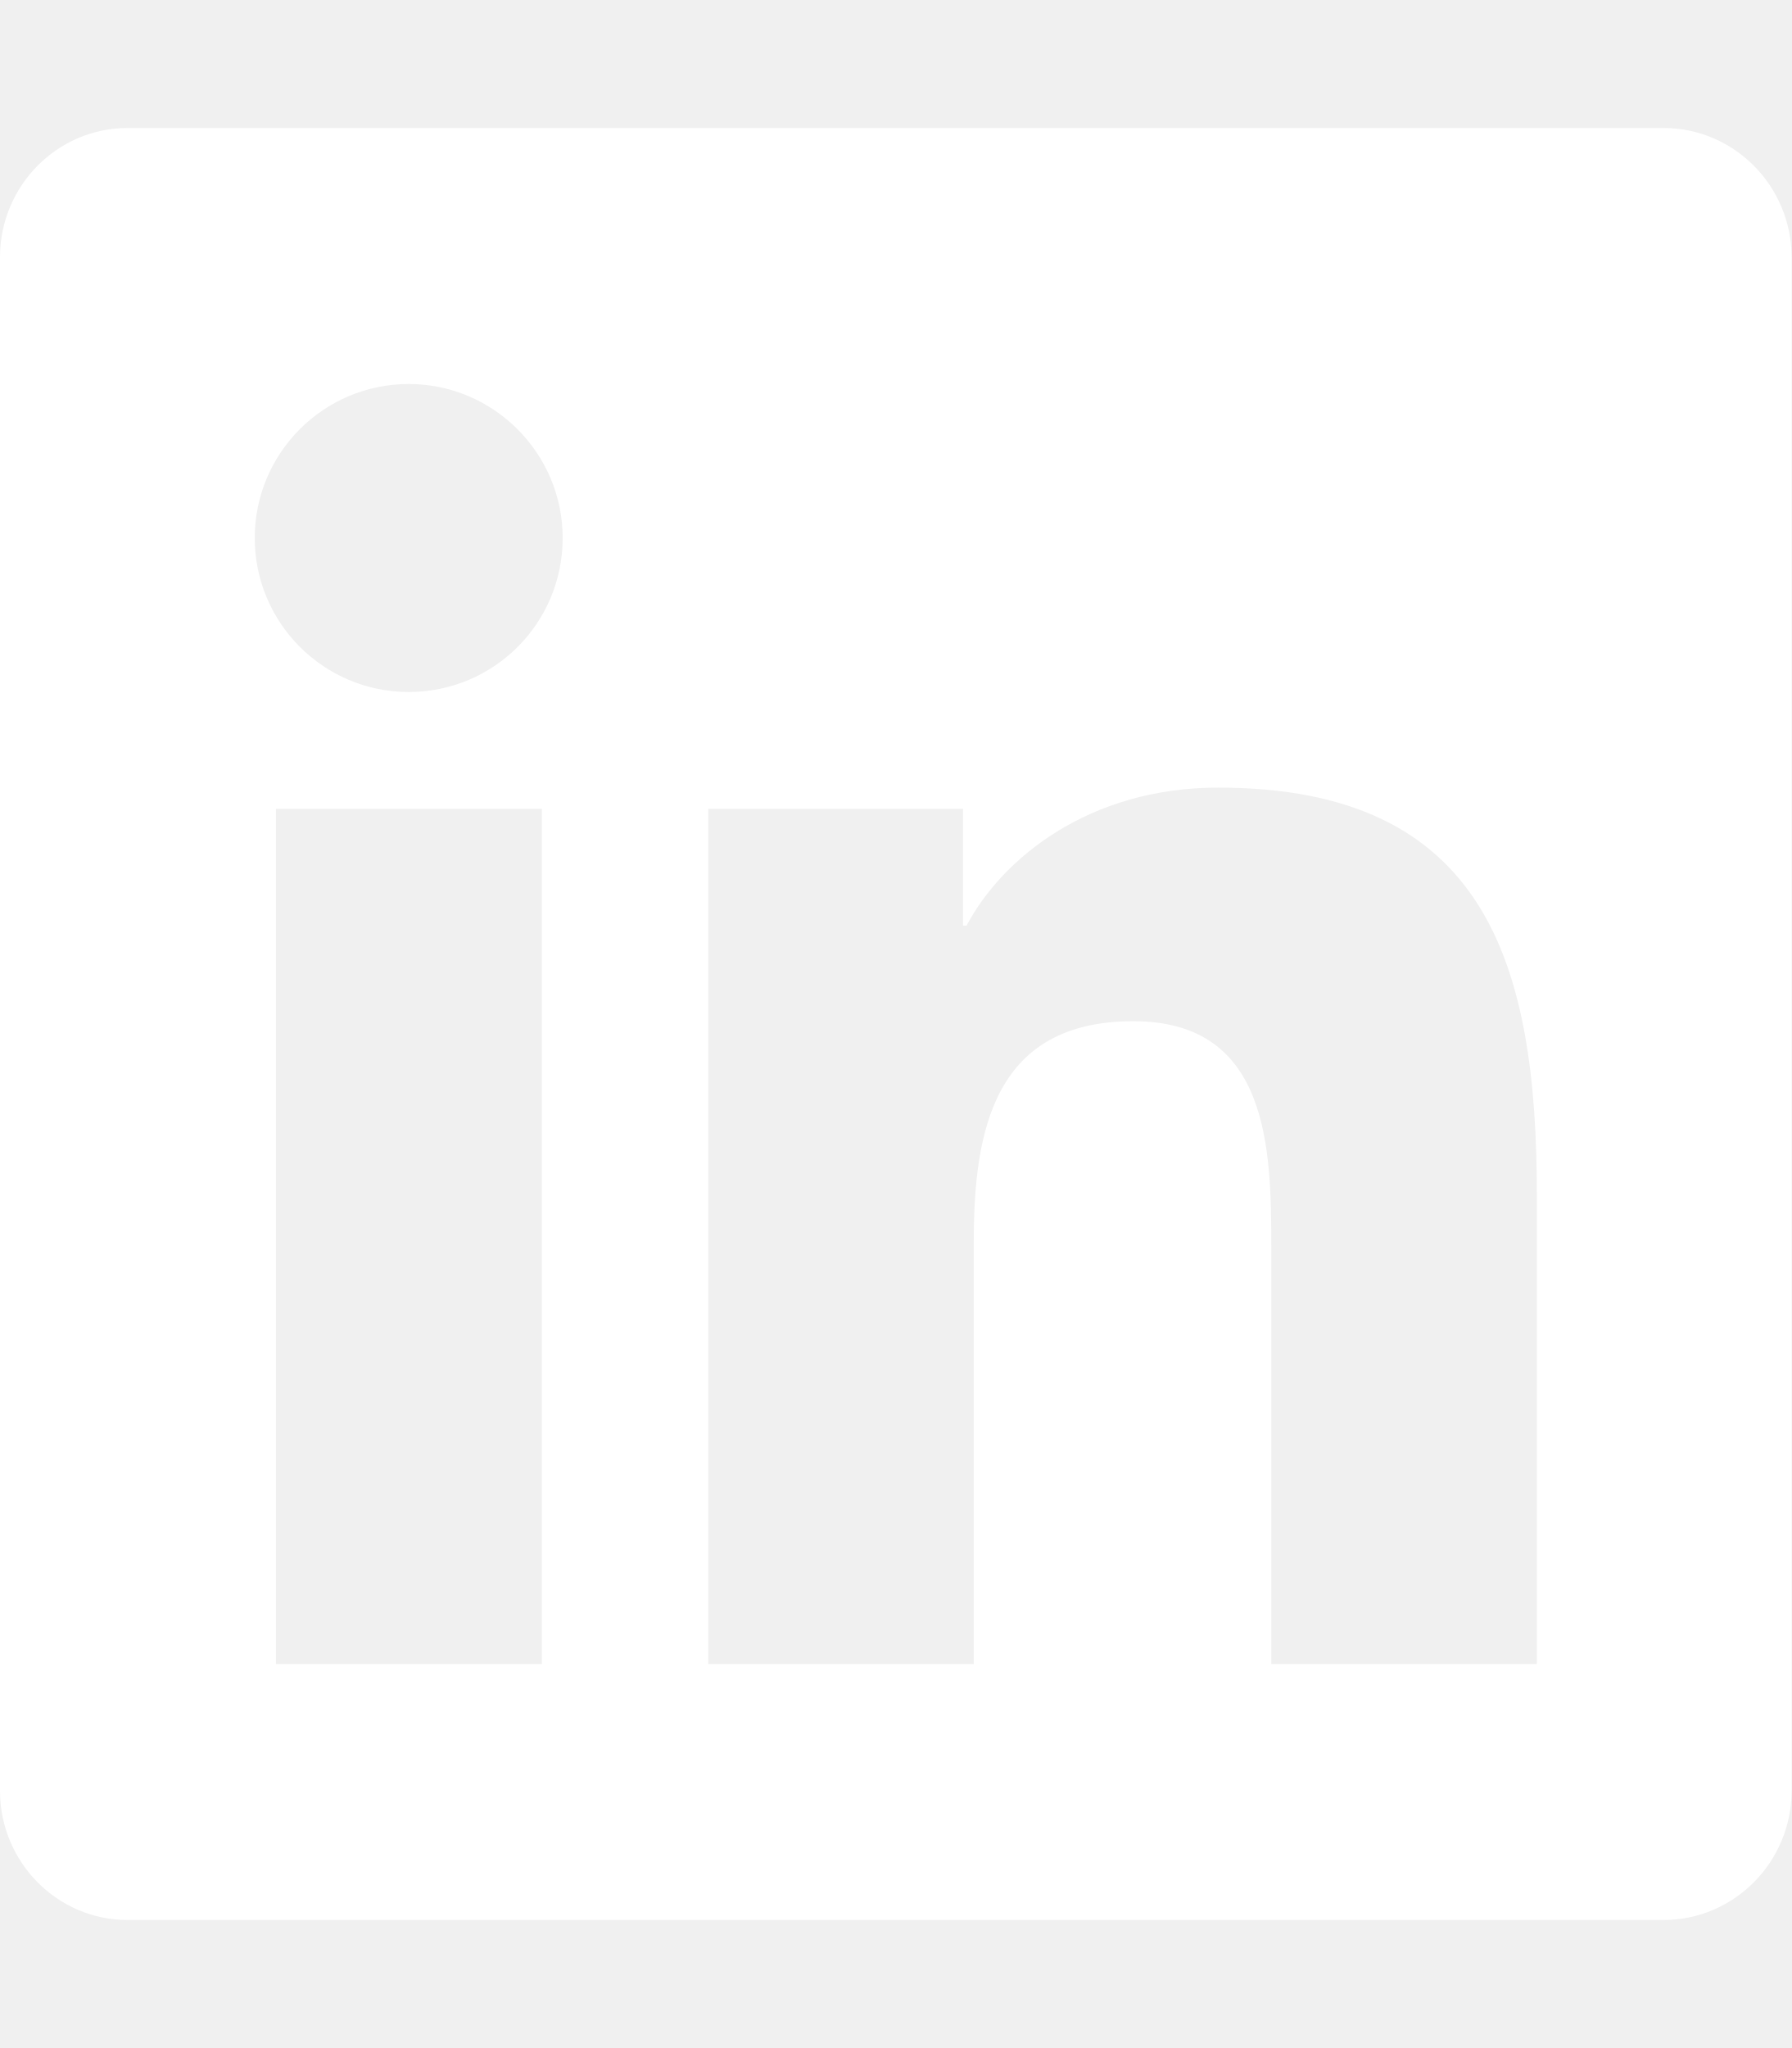
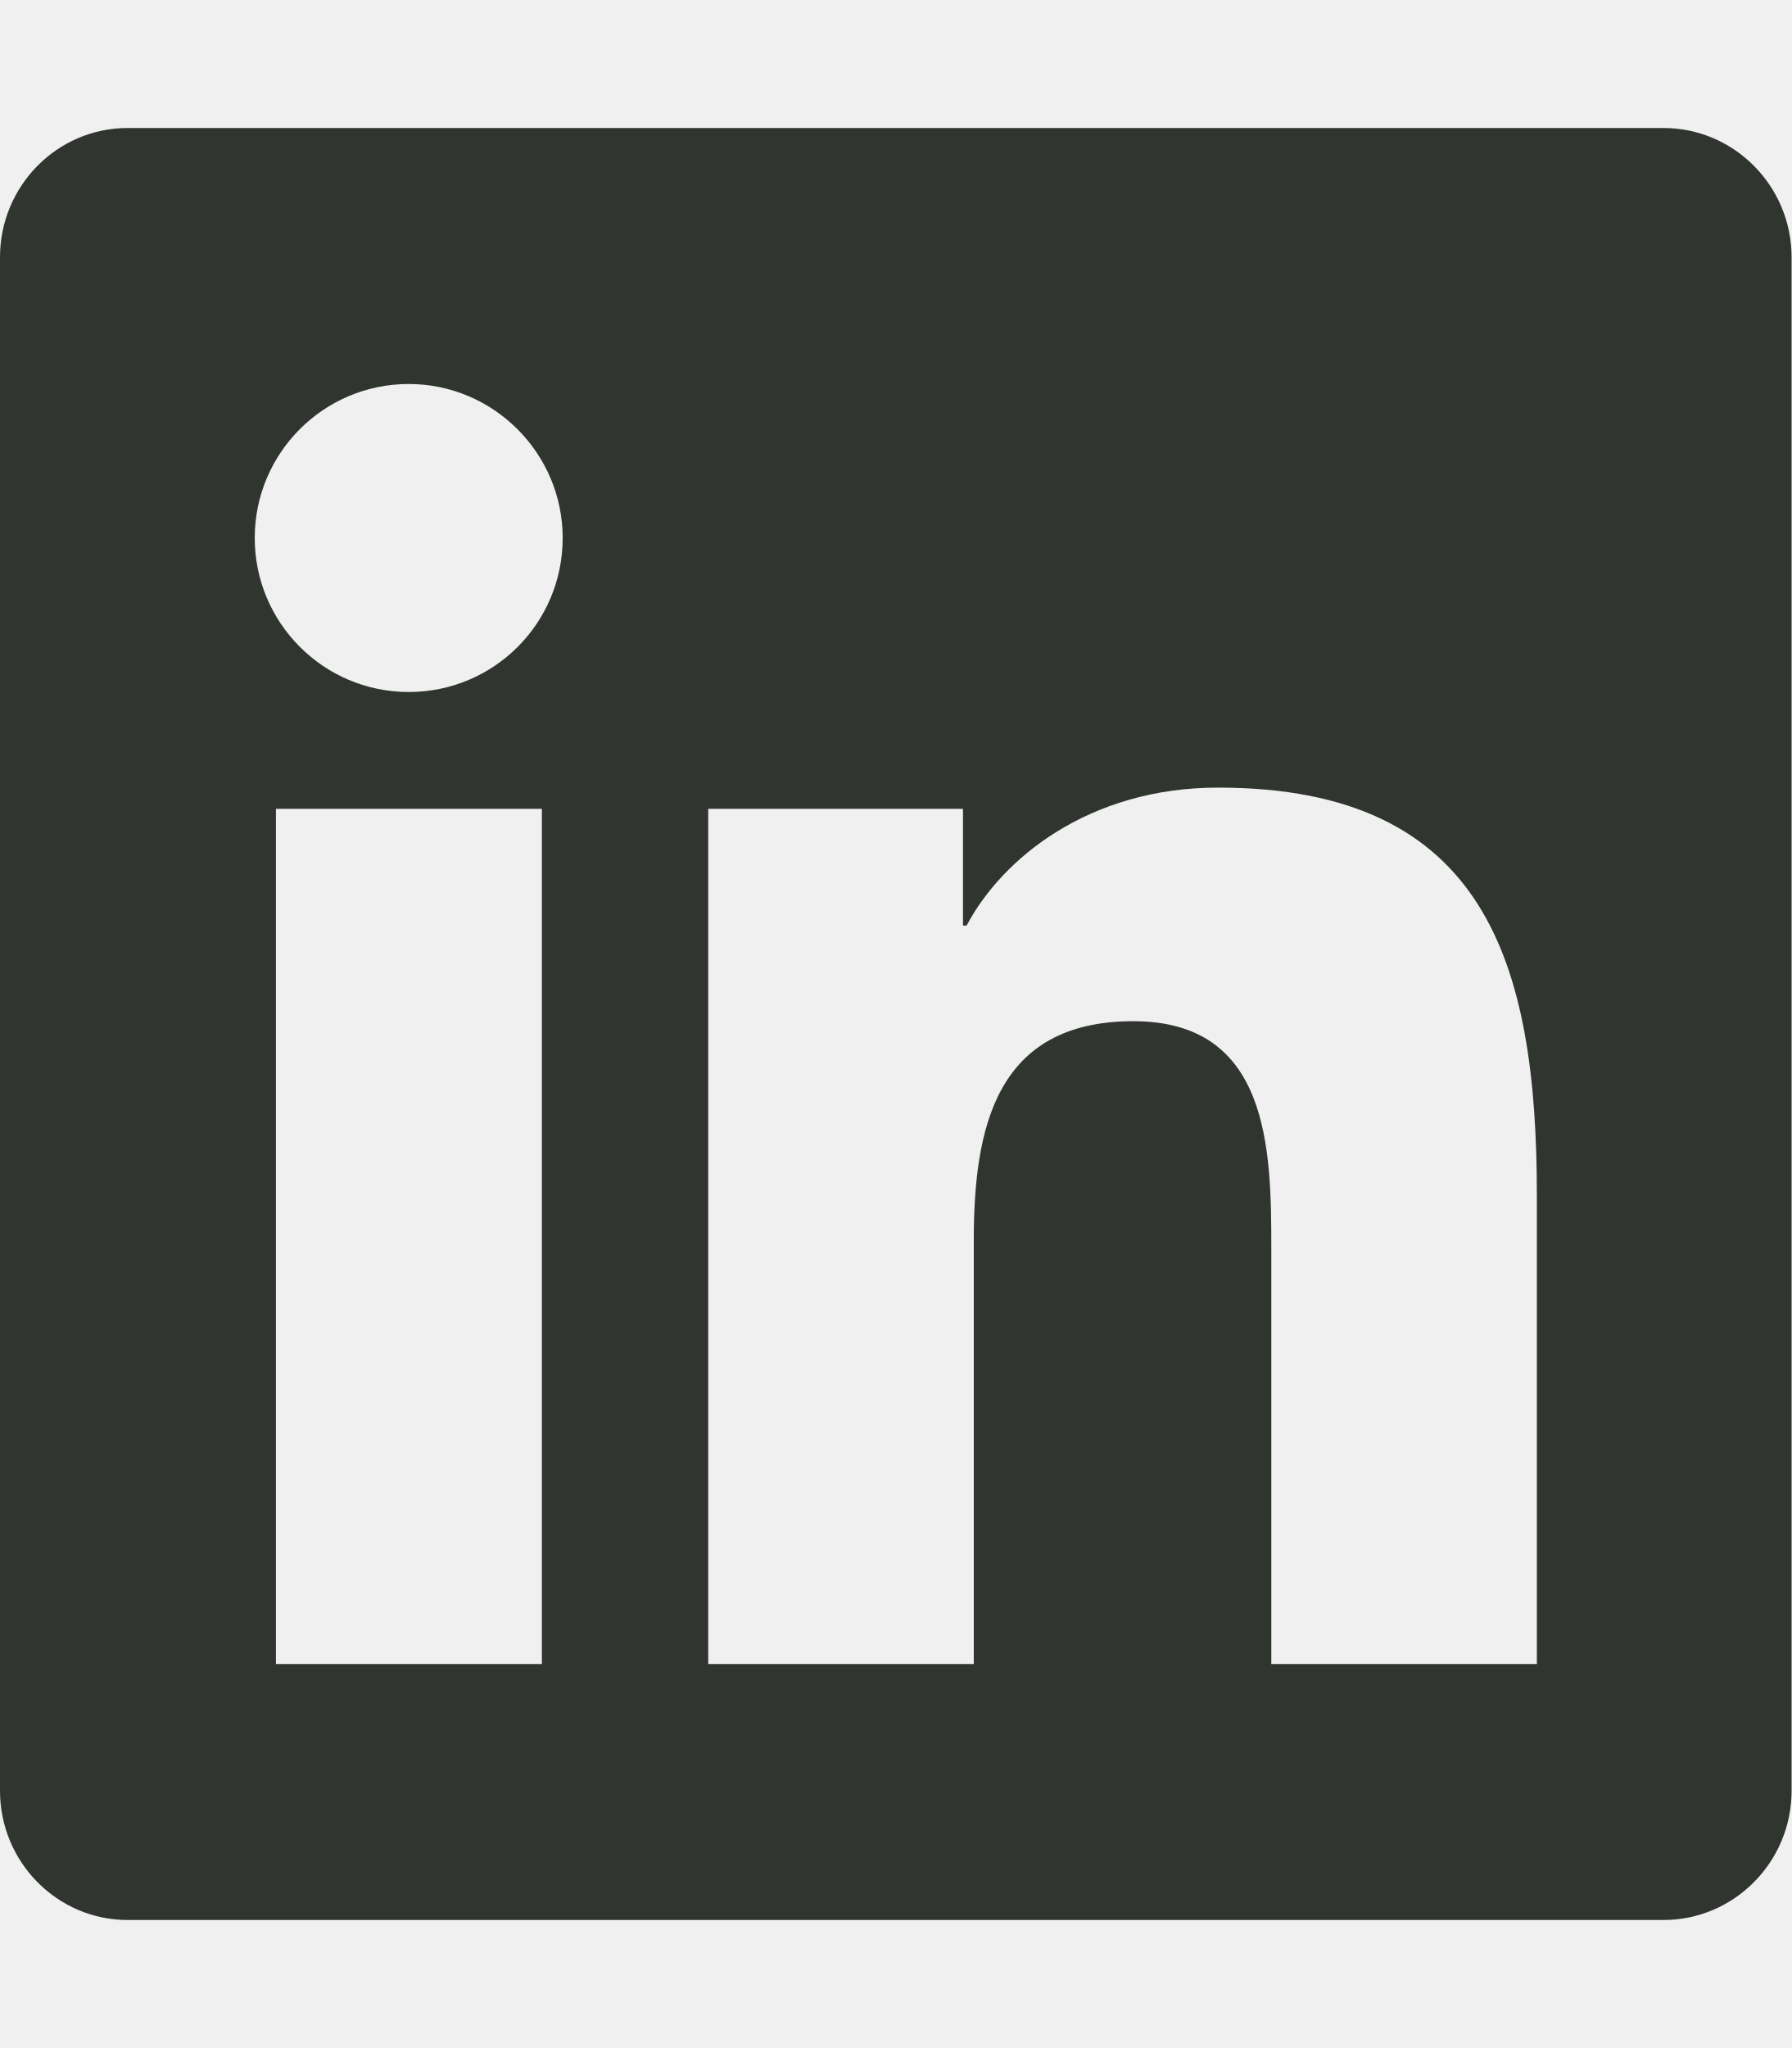
<svg xmlns="http://www.w3.org/2000/svg" aria-hidden="true" focusable="false" data-prefix="fab" data-icon="linkedin" class="svg-inline--fa fa-linkedin fa-w-14" role="img" viewBox="0 0 448 512">
-   <path fill="white" d="M416 32H31.9C14.3 32 0 46.5 0 64.3v383.4C0 465.5 14.3 480 31.9 480H416c17.6 0 32-14.5 32-32.3V64.3c0-17.8-14.4-32.3-32-32.3zM135.4 416H69V202.2h66.5V416zm-33.2-243c-21.3 0-38.5-17.3-38.5-38.5S80.9 96 102.2 96c21.2 0 38.5 17.3 38.5 38.5 0 21.3-17.2 38.5-38.5 38.5zm282.1 243h-66.4V312c0-24.8-.5-56.7-34.5-56.7-34.6 0-39.9 27-39.9 54.9V416h-66.4V202.2h63.7v29.2h.9c8.9-16.8 30.6-34.5 62.9-34.5 67.2 0 79.7 44.3 79.7 101.9V416z" />
+   <path fill="#30362f" d="M416 32H31.9C14.3 32 0 46.5 0 64.3v383.4C0 465.5 14.3 480 31.9 480H416c17.6 0 32-14.5 32-32.3V64.3c0-17.8-14.4-32.3-32-32.3zM135.4 416H69V202.2h66.5V416zm-33.2-243c-21.3 0-38.5-17.3-38.5-38.5S80.9 96 102.2 96c21.2 0 38.5 17.3 38.5 38.5 0 21.3-17.2 38.5-38.5 38.5zm282.1 243h-66.4V312c0-24.8-.5-56.7-34.5-56.7-34.6 0-39.9 27-39.9 54.9V416h-66.4V202.2h63.7v29.2h.9c8.9-16.8 30.6-34.5 62.9-34.5 67.2 0 79.7 44.3 79.7 101.9V416z" />
</svg>
